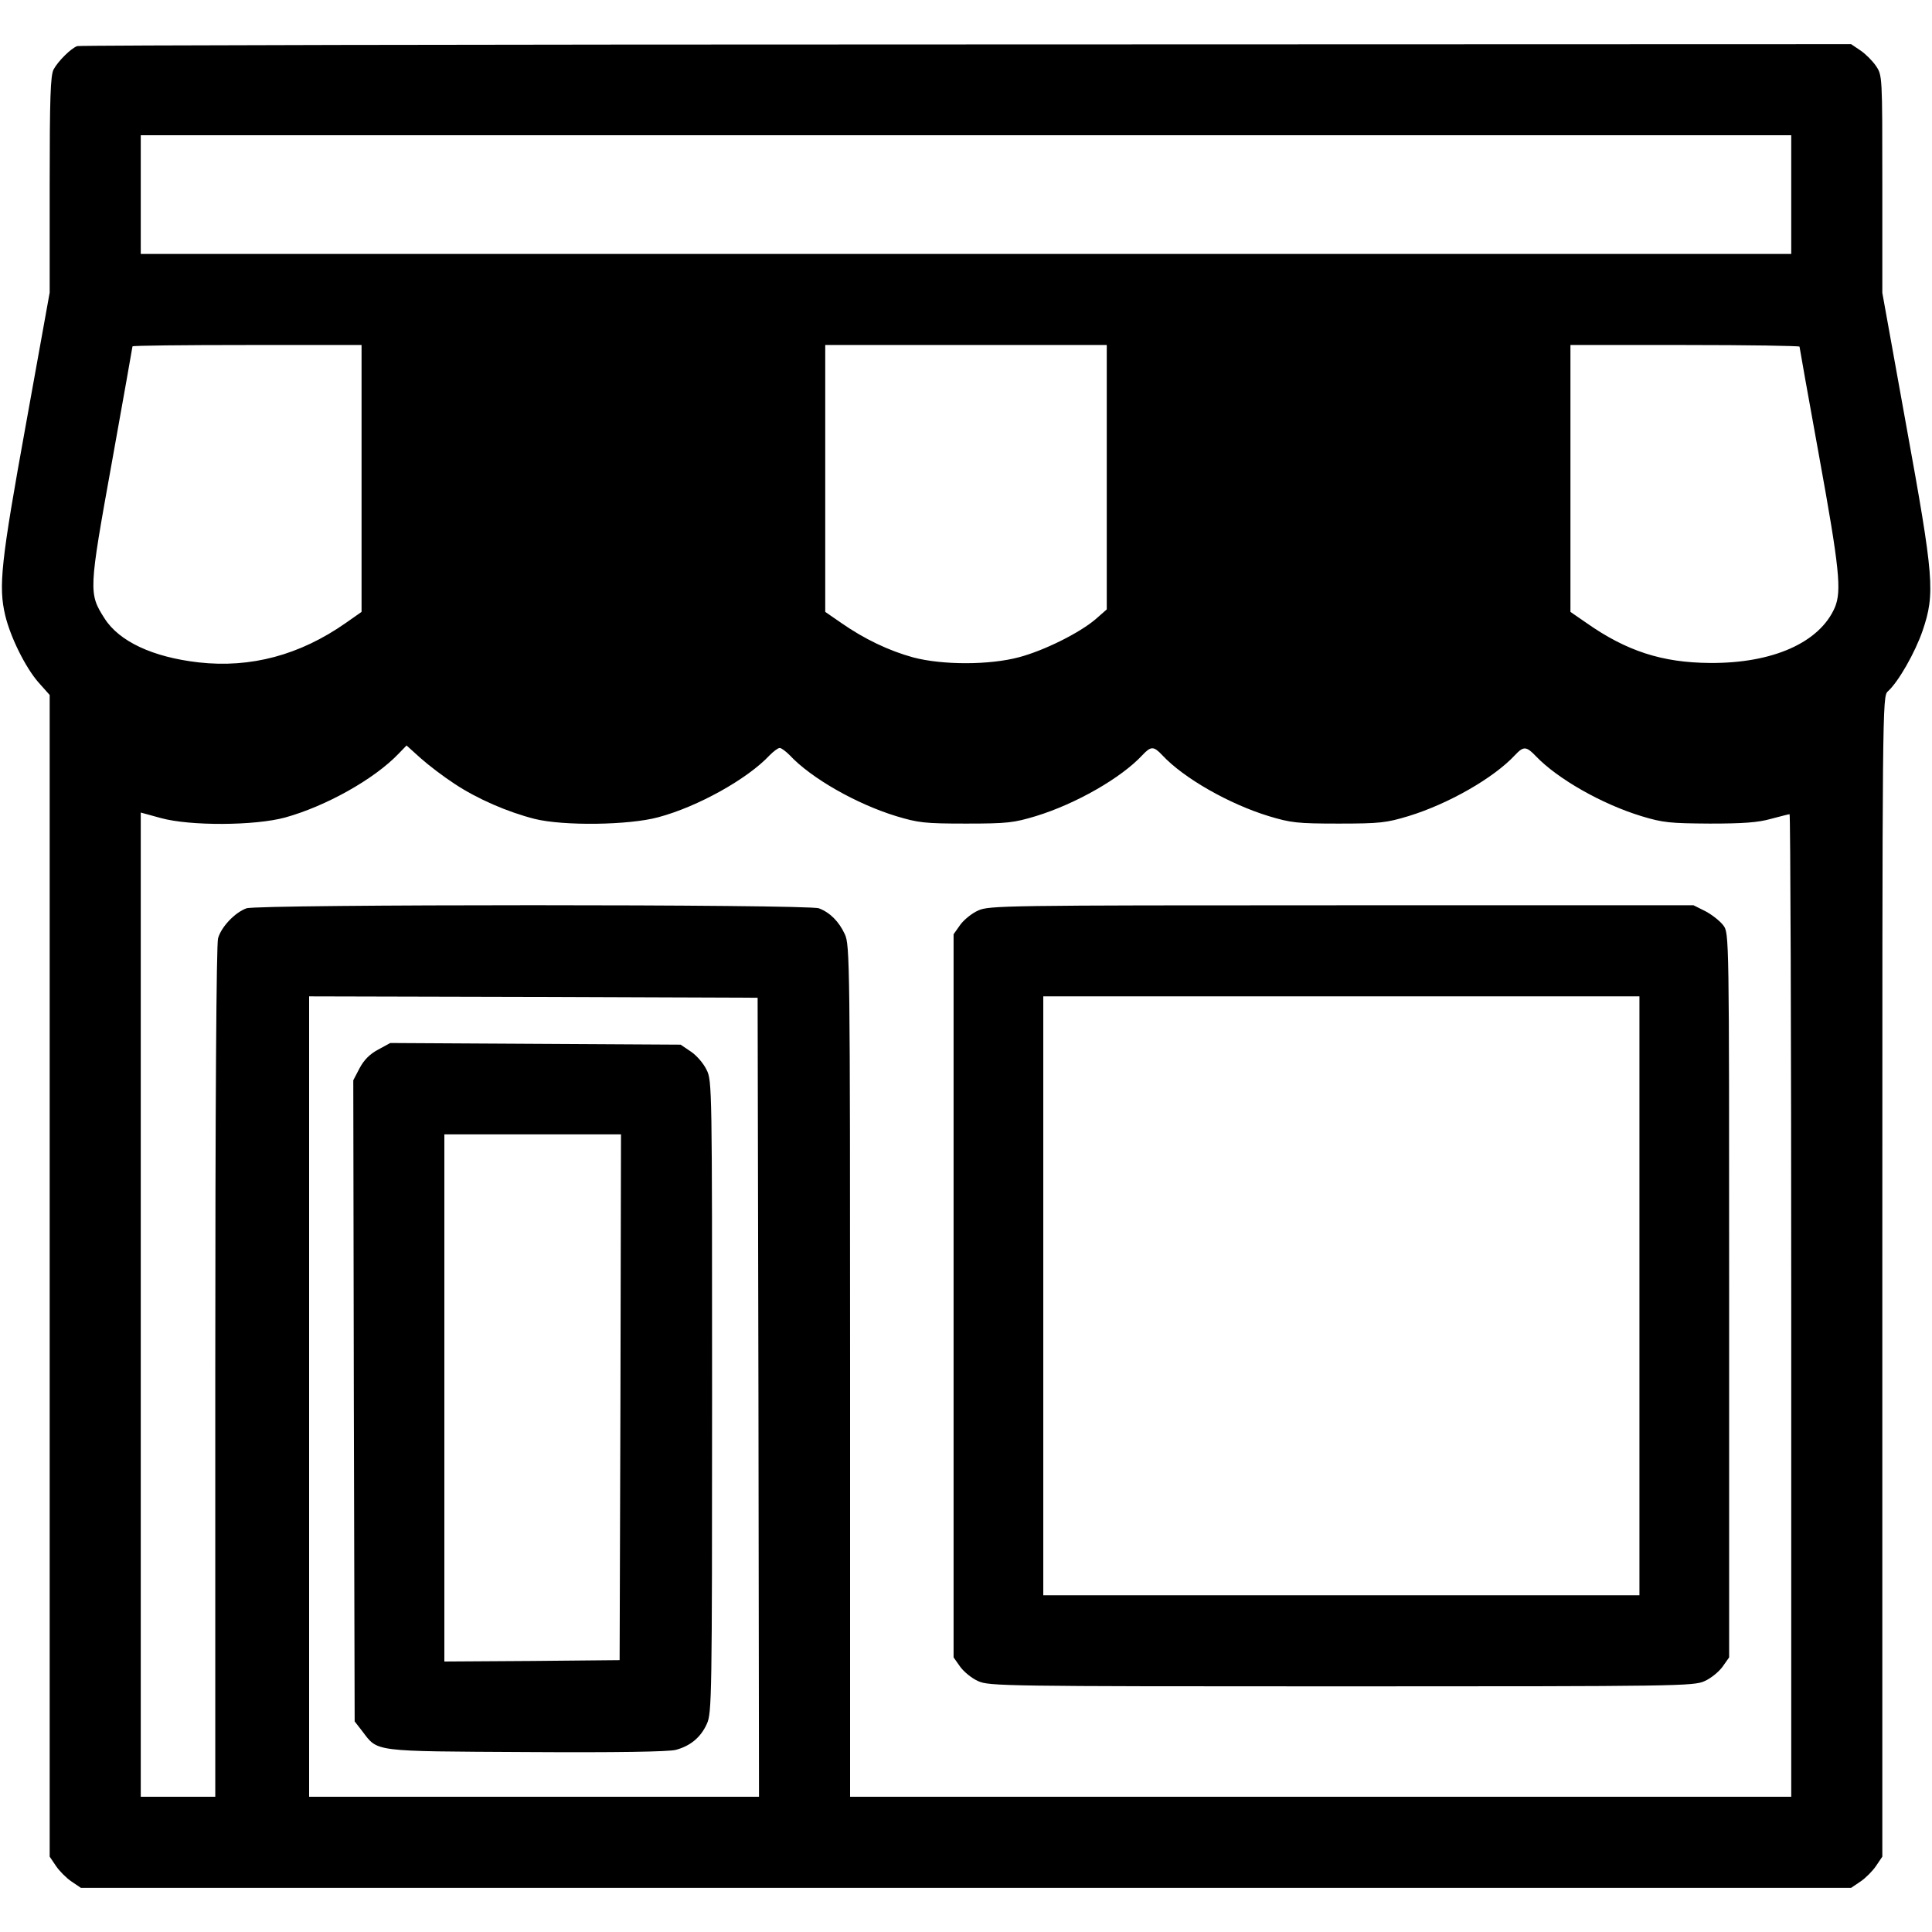
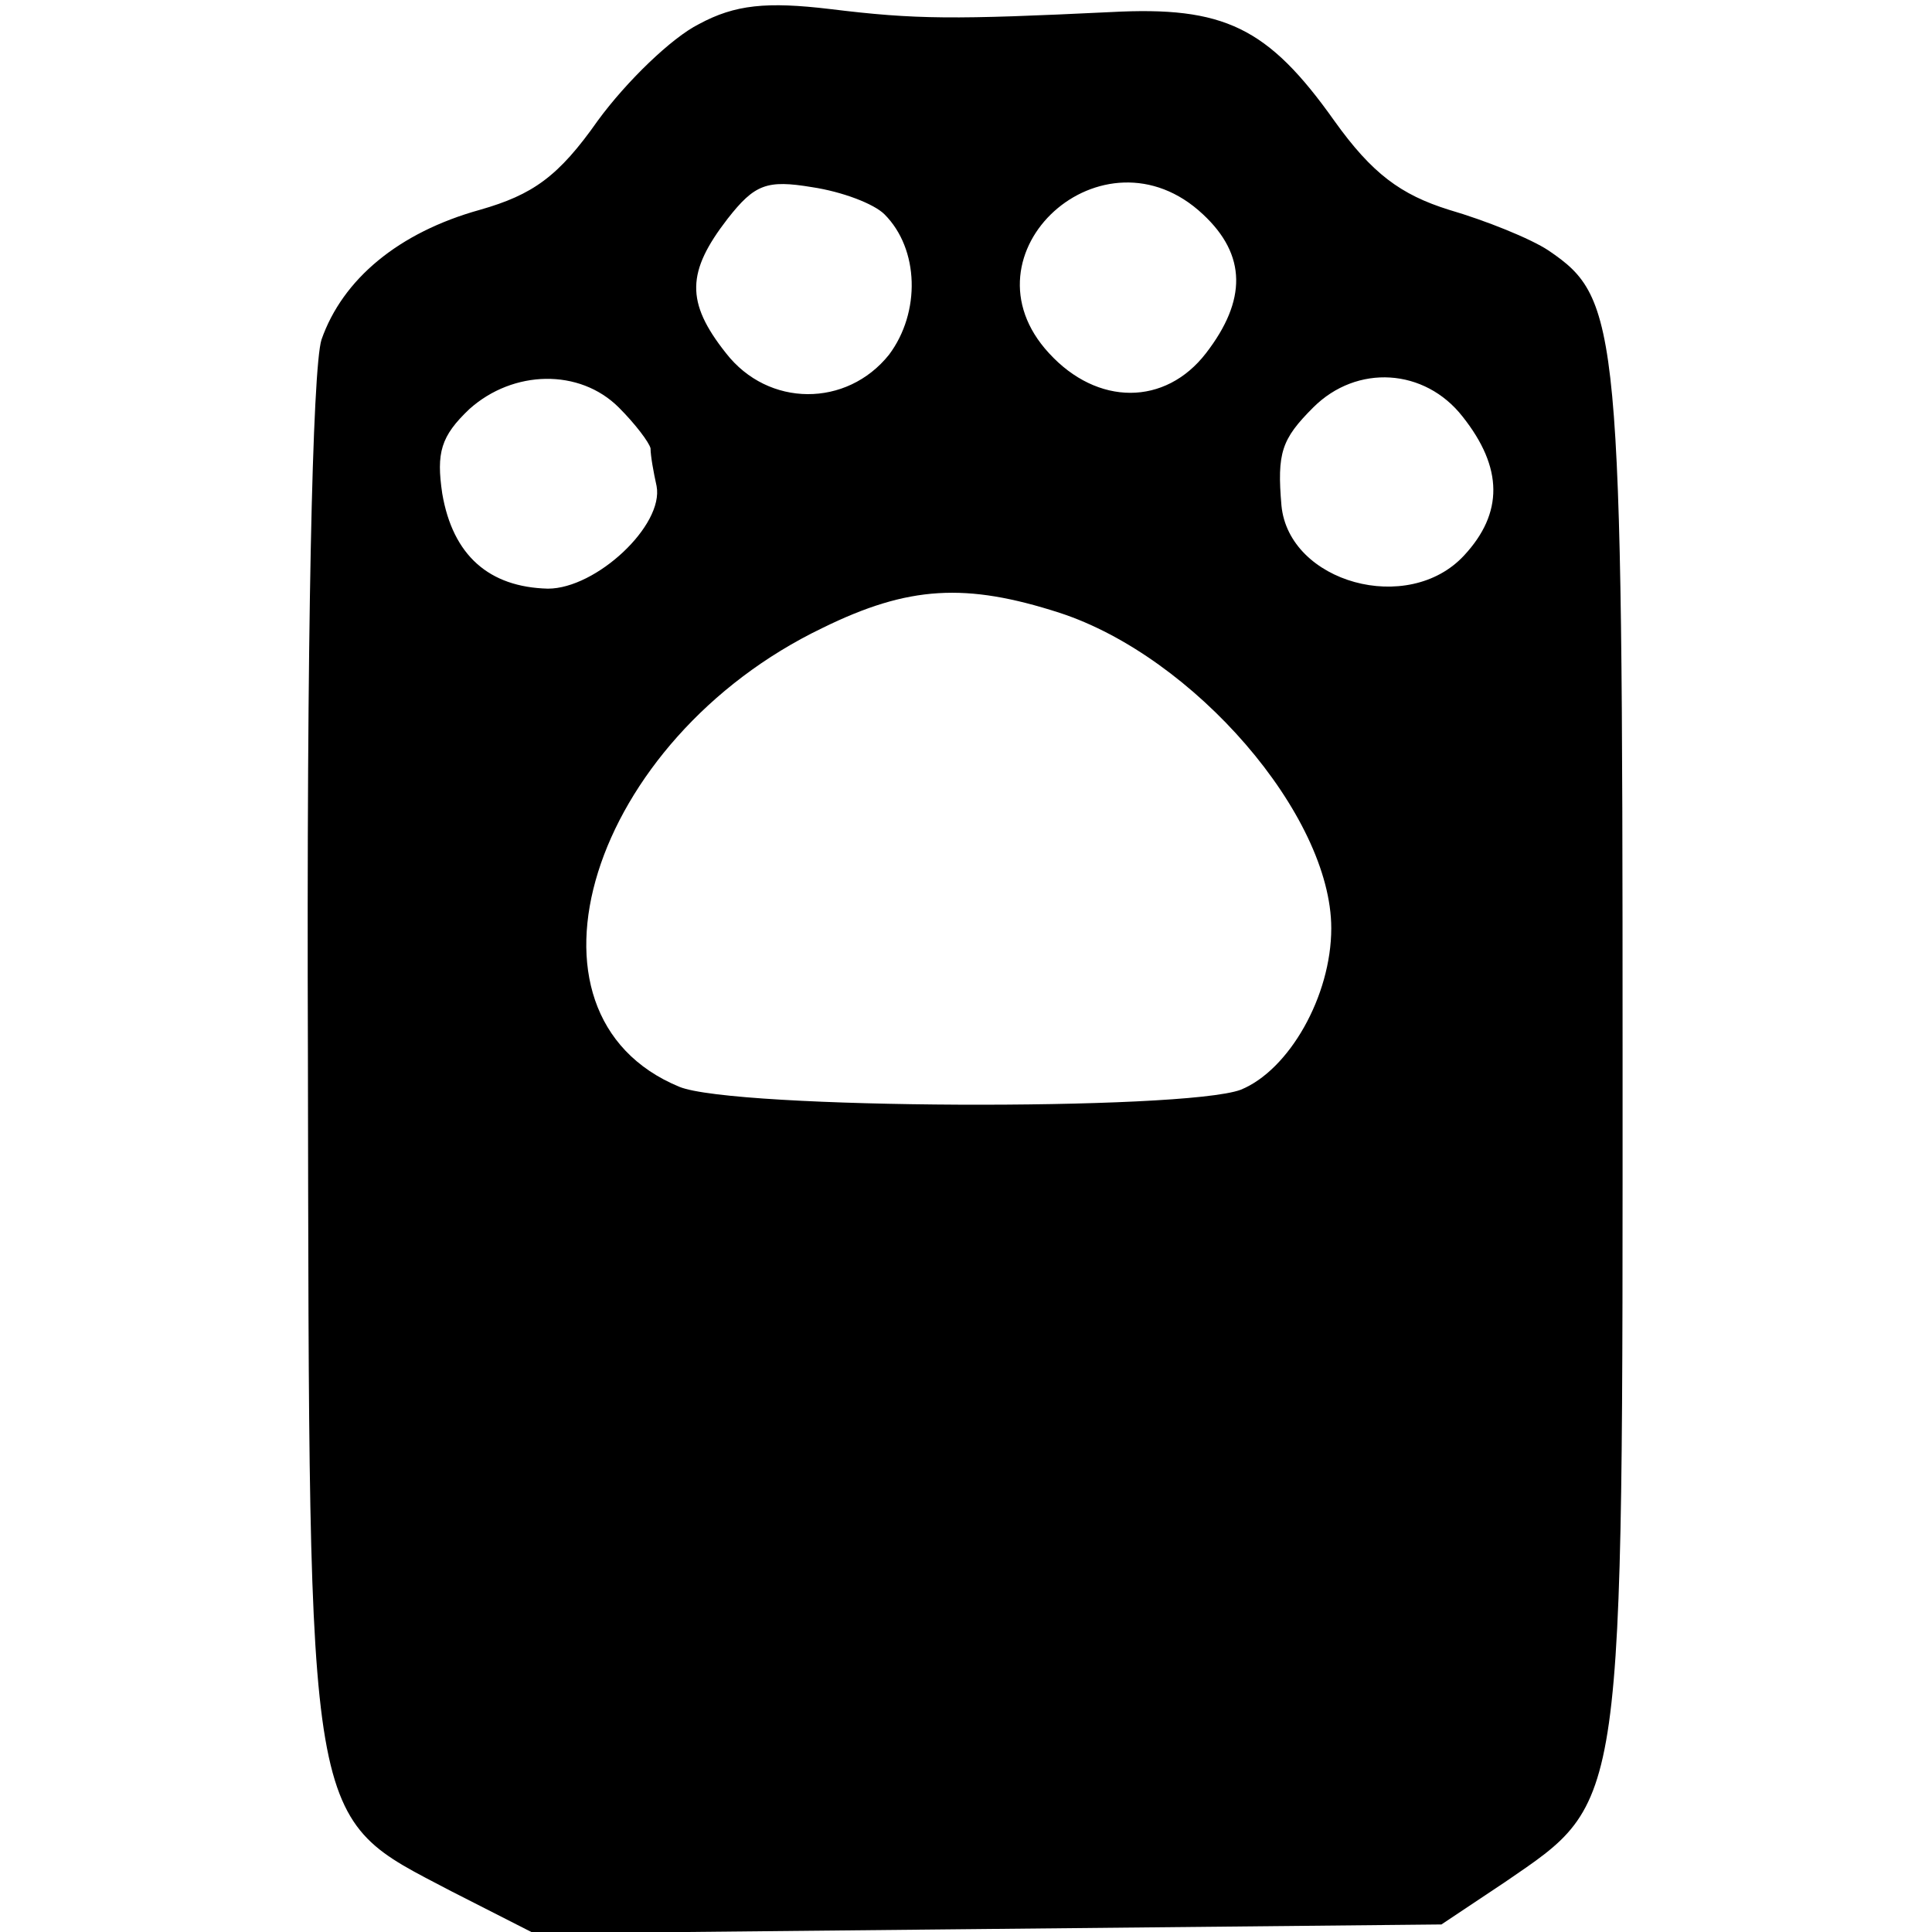
- <svg xmlns="http://www.w3.org/2000/svg" version="1.0" width="700pt" height="700pt" viewBox="0 0 700 700" preserveAspectRatio="xMidYMid meet">
-   <g transform="translate(0,700) scale(0.1,-0.1)" fill="#000000" stroke="none">
-     <path d="M280 6833 c-23 -8 -70 -55 -86 -85 -11 -22 -14 -101 -14 -417 l0 -391 -86 -477 c-91 -501 -100 -588 -75 -693 19 -79 73 -188 120 -242 l41 -46 0 -2105 0 -2104 23 -34 c12 -18 38 -44 56 -56 l34 -23 3207 0 3207 0 34 23 c18 12 44 38 56 56 l23 34 0 2102 c0 2075 0 2102 20 2120 38 34 99 141 126 220 46 135 41 192 -60 747 l-86 477 0 394 c0 393 0 394 -23 428 -12 18 -38 44 -56 56 l-34 23 -3206 -1 c-1763 0 -3213 -3 -3221 -6z m6210 -538 l0 -215 -2990 0 -2990 0 0 215 0 215 2990 0 2990 0 0 -215z m-5180 -1029 l0 -483 -57 -40 c-167 -117 -345 -164 -533 -143 -167 19 -288 76 -341 159 -58 91 -58 99 26 564 41 229 75 419 75 422 0 3 187 5 415 5 l415 0 0 -484z m2700 5 l0 -479 -41 -36 c-59 -50 -186 -113 -276 -137 -107 -29 -278 -29 -384 -1 -88 24 -178 67 -261 125 l-58 40 0 483 0 484 510 0 510 0 0 -479z m2510 473 c0 -3 32 -182 71 -397 74 -407 82 -488 57 -548 -55 -127 -225 -203 -453 -201 -172 1 -302 43 -447 145 l-58 40 0 483 0 484 415 0 c228 0 415 -3 415 -6z m-4873 -1584 c83 -55 192 -102 290 -127 104 -26 342 -23 448 6 143 38 324 139 404 225 14 14 30 26 36 26 6 0 22 -12 36 -26 77 -83 242 -177 386 -221 80 -24 102 -27 253 -27 151 0 173 3 253 27 144 44 309 138 386 221 31 33 41 33 72 0 77 -83 242 -177 386 -221 80 -24 102 -27 253 -27 151 0 173 3 253 27 144 44 309 138 386 221 31 33 41 33 77 -5 78 -81 237 -172 381 -216 79 -24 104 -26 248 -27 122 0 175 4 221 17 34 9 65 17 68 17 3 0 6 -801 6 -1780 l0 -1780 -1705 0 -1705 0 0 1543 c0 1478 -1 1544 -19 1582 -21 46 -54 79 -94 94 -39 15 -2034 15 -2074 0 -42 -15 -92 -68 -103 -109 -6 -22 -10 -594 -10 -1572 l0 -1538 -135 0 -135 0 0 1783 0 1783 73 -20 c105 -29 340 -28 450 2 148 41 323 139 411 231 l29 30 51 -46 c28 -25 83 -67 123 -93z m1101 -2222 l2 -1448 -815 0 -815 0 0 1450 0 1450 813 -2 812 -3 3 -1447z" />
-     <path d="M3544 3701 c-23 -10 -52 -34 -65 -52 l-24 -34 0 -1310 0 -1310 24 -34 c13 -18 42 -42 65 -52 39 -18 94 -19 1316 -19 1222 0 1277 1 1316 19 23 10 52 34 65 52 l24 34 0 1312 c0 1308 0 1312 -21 1340 -11 15 -40 38 -64 51 l-44 22 -1276 0 c-1222 0 -1277 -1 -1316 -19z m2396 -1396 l0 -1085 -1080 0 -1080 0 0 1085 0 1085 1080 0 1080 0 0 -1085z" />
-     <path d="M1370 3197 c-30 -16 -51 -37 -67 -67 l-23 -44 2 -1161 3 -1162 28 -36 c57 -75 34 -72 595 -75 325 -2 516 1 541 8 52 14 90 45 112 94 18 39 19 93 19 1185 0 1122 0 1146 -20 1185 -11 23 -36 52 -57 66 l-37 25 -526 3 -526 3 -44 -24z m878 -1259 l-3 -953 -317 -3 -318 -2 0 955 0 955 320 0 320 0 -2 -952z" />
+ <svg xmlns="http://www.w3.org/2000/svg" version="1.0" width="128pt" height="128pt" viewBox="0 0 128 128" preserveAspectRatio="xMidYMid meet">
+   <g transform="translate(0,128) scale(0.1,-0.1)" fill="#000000" stroke="none">
+     <path d="M463 1264 c-18 -9 -48 -38 -67 -64 -26 -37 -43 -49 -78 -59 -54 -15 -91 -46 -105 -86 -6 -19 -10 -194 -9 -475 1 -519 -2 -502 95 -553 l55 -28 300 3 301 3 42 28 c80 55 78 43 78 552 0 480 -2 497 -49 529 -12 8 -42 20 -66 27 -32 10 -51 24 -76 59 -44 62 -73 76 -148 72 -104 -5 -129 -5 -186 2 -42 5 -63 3 -87 -10z m123 -126 c23 -23 24 -65 3 -93 -28 -35 -80 -35 -108 1 -27 34 -26 54 1 89 18 23 26 26 56 21 20 -3 41 -11 48 -18z m211 0 c29 -27 29 -57 2 -92 -27 -35 -72 -35 -104 0 -61 66 36 154 102 92z m-387 -128 c11 -11 20 -23 21 -27 0 -5 2 -16 4 -25 5 -26 -40 -68 -72 -68 -39 1 -63 22 -70 63 -4 27 -1 38 18 56 29 26 73 27 99 1z m559 -6 c27 -34 27 -64 1 -92 -37 -40 -116 -18 -121 33 -3 35 0 44 21 65 29 29 74 26 99 -6z m-267 -130 c89 -29 180 -134 180 -209 0 -45 -28 -94 -60 -107 -38 -14 -336 -13 -372 2 -116 48 -59 230 95 304 57 28 95 30 157 10z" />
  </g>
</svg>
